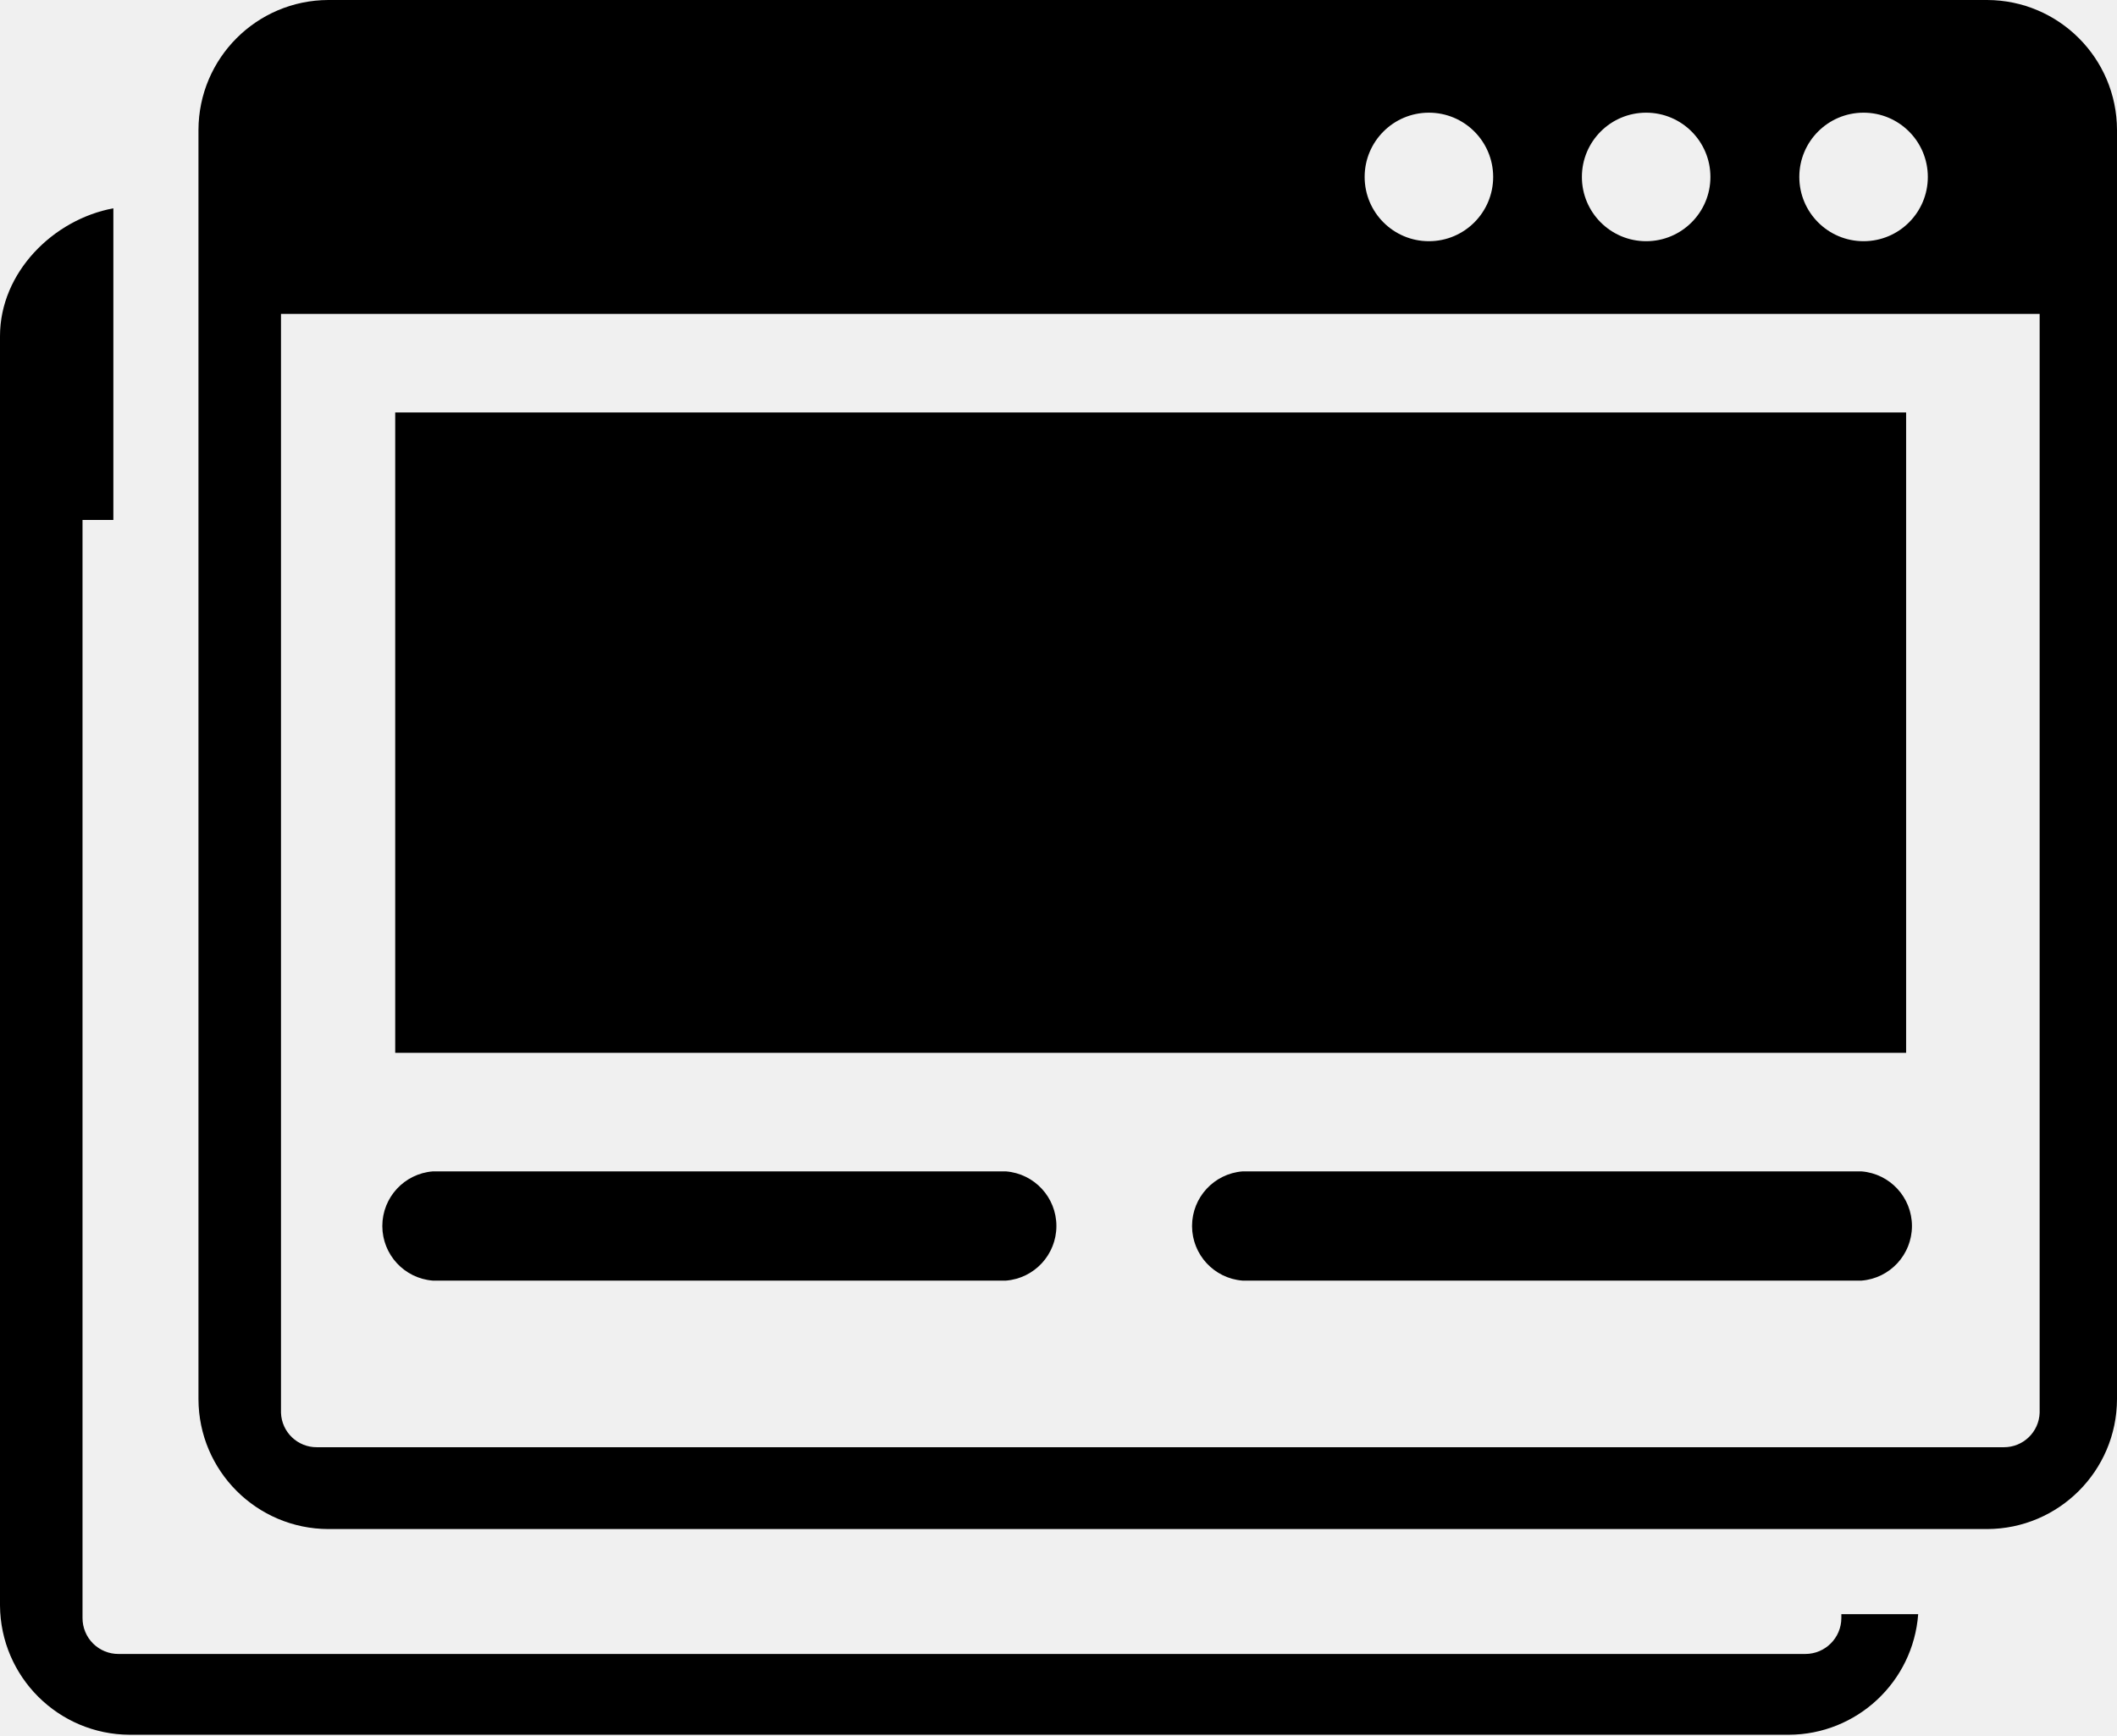
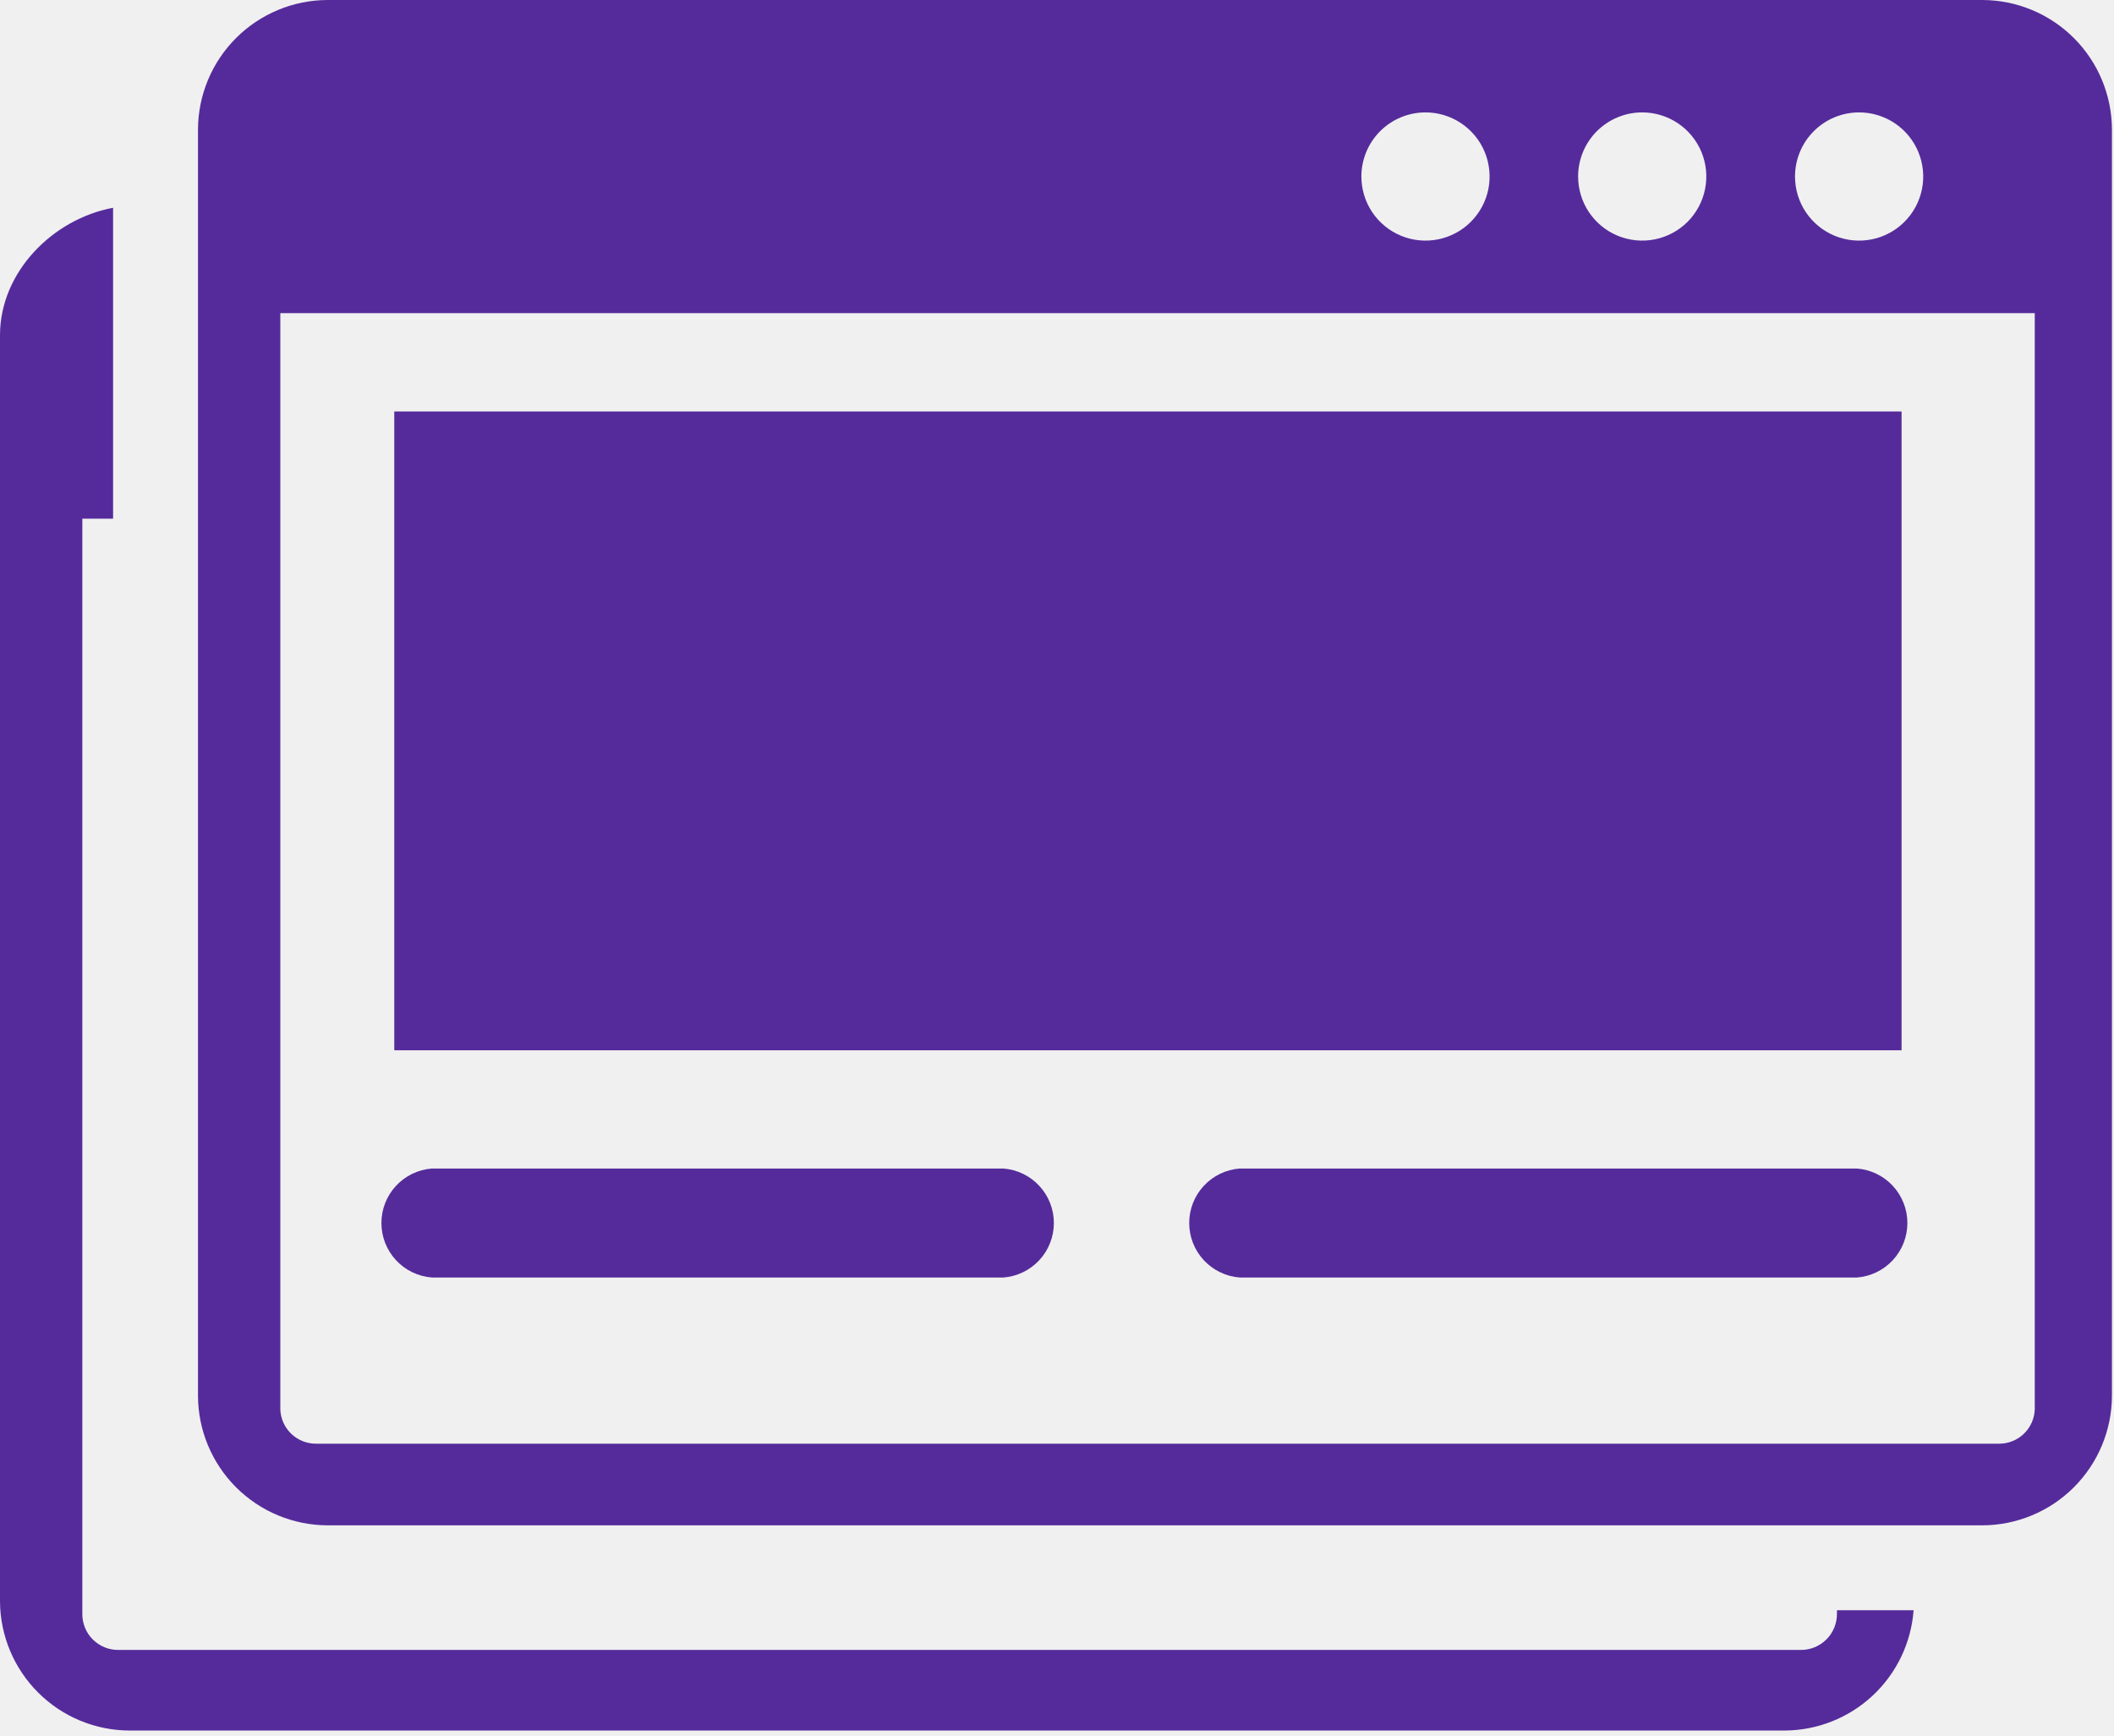
- <svg xmlns="http://www.w3.org/2000/svg" id="Layer_1" data-name="Layer 1" viewBox="0 0 122.88 100.72">
+ <svg xmlns="http://www.w3.org/2000/svg" width="123" height="101" viewBox="0 0 123 101" fill="none">
+   <g clip-path="url(#clip0_436_421)">
+     <path fill-rule="evenodd" clip-rule="evenodd" d="M111.34 93.69C111.199 95.59 110.346 97.366 108.952 98.664C107.558 99.962 105.725 100.685 103.82 100.69H7.54C5.547 100.685 3.637 99.893 2.225 98.486C0.813 97.08 0.013 95.173 0 93.18L0 19.51C0 15.82 3.08 12.74 6.58 12.09V30.18H4.79V93.91C4.789 94.185 4.842 94.457 4.946 94.711C5.051 94.966 5.205 95.197 5.399 95.391C5.594 95.585 5.824 95.739 6.079 95.844C6.333 95.948 6.605 96.001 6.88 96H104.79C105.344 96 105.876 95.78 106.268 95.388C106.66 94.996 106.88 94.464 106.88 93.91V93.69H111.34ZM22.94 23.94H110.64V61.11H22.94V23.94ZM19.06 0H115.34C117.338 0.005 119.253 0.801 120.666 2.214C122.079 3.627 122.875 5.542 122.88 7.54V81.21C122.875 83.208 122.079 85.123 120.666 86.536C119.253 87.949 117.338 88.745 115.34 88.75H19.06C17.062 88.745 15.147 87.949 13.734 86.536C12.321 85.123 11.525 83.208 11.52 81.21V7.54C11.525 5.542 12.321 3.627 13.734 2.214C15.147 0.801 17.062 0.005 19.06 0V0ZM118.43 18.22H16.31V82C16.328 82.54 16.557 83.052 16.948 83.426C17.338 83.799 17.86 84.005 18.4 84H116.31C116.849 84.003 117.368 83.796 117.756 83.422C118.144 83.049 118.372 82.538 118.39 82V18.22H118.43ZM108.16 6.54C108.898 6.538 109.62 6.755 110.235 7.164C110.85 7.572 111.329 8.154 111.613 8.836C111.897 9.517 111.972 10.267 111.83 10.992C111.687 11.716 111.332 12.381 110.811 12.904C110.29 13.427 109.625 13.783 108.901 13.928C108.178 14.072 107.427 13.999 106.745 13.717C106.063 13.435 105.48 12.957 105.069 12.343C104.659 11.73 104.44 11.008 104.44 10.27C104.44 9.282 104.832 8.335 105.529 7.636C106.226 6.937 107.172 6.543 108.16 6.54ZM82.93 6.54C83.668 6.538 84.39 6.755 85.005 7.164C85.62 7.572 86.099 8.154 86.383 8.836C86.667 9.517 86.742 10.267 86.6 10.992C86.457 11.716 86.102 12.381 85.581 12.904C85.06 13.427 84.395 13.783 83.671 13.928C82.948 14.072 82.197 13.999 81.515 13.717C80.833 13.435 80.25 12.957 79.839 12.343C79.429 11.73 79.21 11.008 79.21 10.27C79.21 9.282 79.602 8.335 80.299 7.636C80.996 6.937 81.942 6.543 82.93 6.54ZM95.55 6.54C96.288 6.54 97.009 6.759 97.622 7.169C98.236 7.578 98.714 8.161 98.996 8.843C99.278 9.524 99.352 10.274 99.208 10.998C99.064 11.721 98.709 12.386 98.188 12.908C97.666 13.429 97.001 13.784 96.278 13.928C95.554 14.072 94.804 13.998 94.123 13.716C93.441 13.434 92.859 12.956 92.449 12.342C92.039 11.729 91.82 11.008 91.82 10.27C91.82 9.78 91.916 9.295 92.104 8.843C92.291 8.39 92.566 7.979 92.912 7.632C93.259 7.286 93.67 7.011 94.123 6.824C94.575 6.636 95.06 6.54 95.55 6.54ZM72.12 74.33C71.323 74.267 70.579 73.905 70.036 73.318C69.493 72.73 69.192 71.96 69.192 71.16C69.192 70.36 69.493 69.59 70.036 69.002C70.579 68.415 71.323 68.053 72.12 67.99H108.05C108.847 68.053 109.591 68.415 110.134 69.002C110.677 69.59 110.978 70.36 110.978 71.16C110.978 71.96 110.677 72.73 110.134 73.318C109.591 73.905 108.847 74.267 108.05 74.33H72.12ZM25.12 74.33C24.323 74.267 23.579 73.905 23.036 73.318C22.493 72.73 22.192 71.96 22.192 71.16C22.192 70.36 22.493 69.59 23.036 69.002C23.579 68.415 24.323 68.053 25.12 67.99H58.39C59.187 68.053 59.931 68.415 60.474 69.002C61.017 69.59 61.318 70.36 61.318 71.16C61.318 71.96 61.017 72.73 60.474 73.318C59.931 73.905 59.187 74.267 58.39 74.33H25.12Z" fill="#552B9B" />
+   </g>
  <defs>
-     <style>.cls-1{fill-rule:evenodd;}</style>
+     <clipPath id="clip0_436_421">
+       <rect width="122.88" height="100.72" fill="white" />
+     </clipPath>
  </defs>
-   <path class="cls-1" d="M111.34,93.69a7.56,7.56,0,0,1-7.52,7H7.54A7.56,7.56,0,0,1,0,93.18V19.51c0-3.69,3.08-6.77,6.58-7.42V30.18H4.79V93.91A2.08,2.08,0,0,0,6.88,96h97.91a2.09,2.09,0,0,0,2.09-2.09v-.22ZM22.94,23.94h87.7V61.11H22.94V23.94ZM19.06,0h96.28a7.56,7.56,0,0,1,7.54,7.54V81.21a7.56,7.56,0,0,1-7.54,7.54H19.06a7.56,7.56,0,0,1-7.54-7.54V7.54A7.56,7.56,0,0,1,19.06,0Zm99.37,18.22H16.31V82A2.07,2.07,0,0,0,18.4,84h97.91A2.07,2.07,0,0,0,118.39,82V18.22ZM108.16,6.54a3.73,3.73,0,1,1-3.72,3.73,3.73,3.73,0,0,1,3.72-3.73Zm-25.23,0a3.73,3.73,0,1,1-3.72,3.73,3.73,3.73,0,0,1,3.72-3.73Zm12.62,0a3.73,3.73,0,1,1-3.73,3.73,3.73,3.73,0,0,1,3.73-3.73ZM72.12,74.33a3.18,3.18,0,0,1,0-6.34h35.93a3.18,3.18,0,0,1,0,6.34Zm-47,0a3.18,3.18,0,0,1,0-6.34H58.39a3.18,3.18,0,0,1,0,6.34Z" />
</svg>
